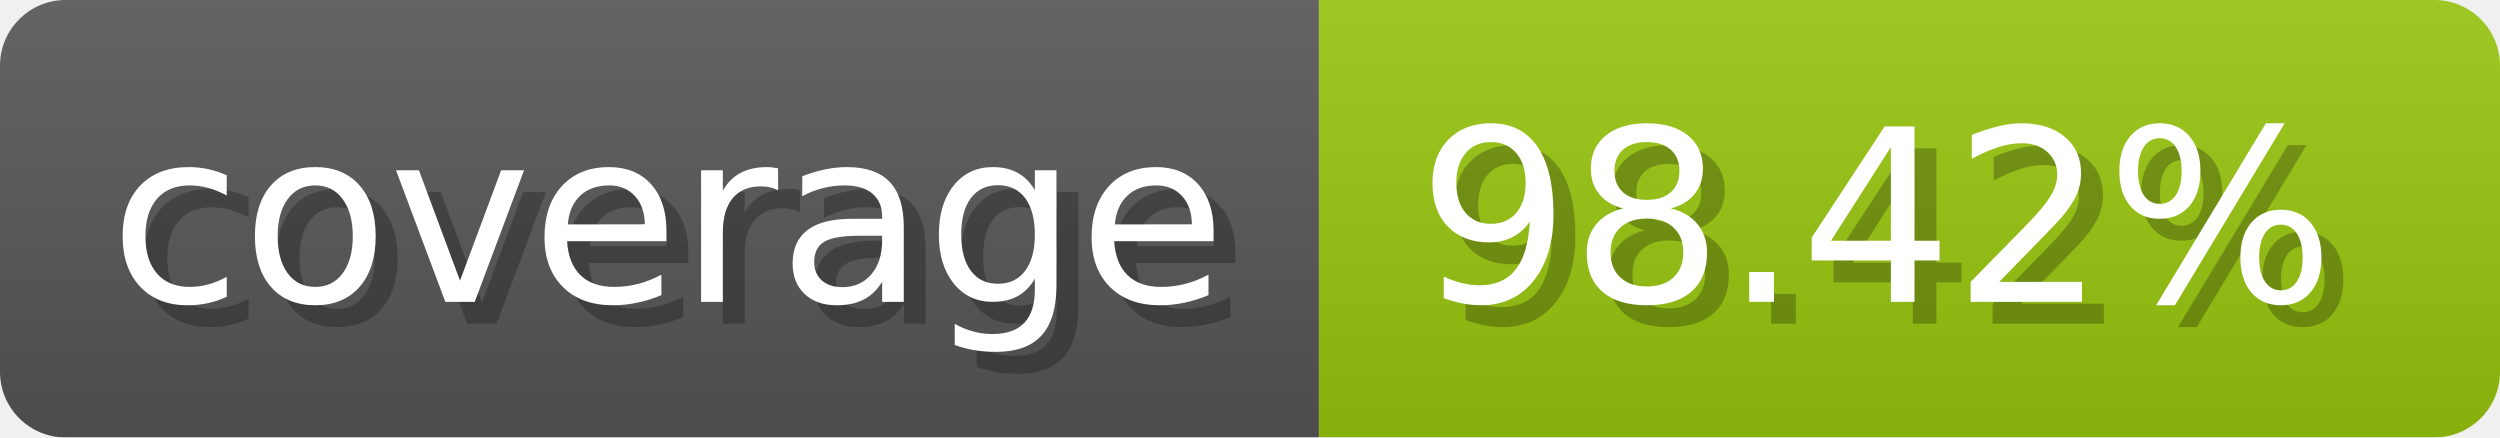
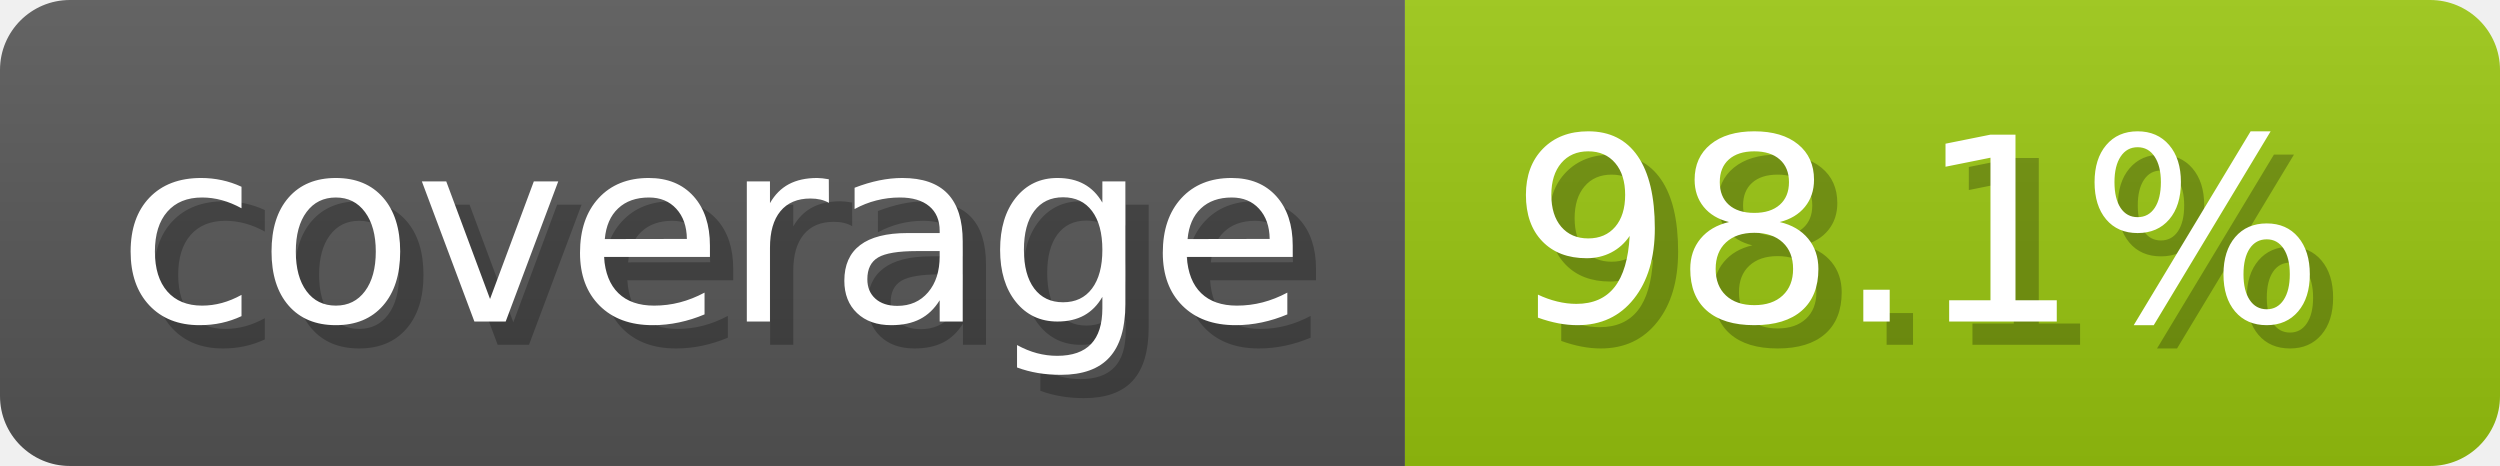
- <svg xmlns="http://www.w3.org/2000/svg" width="114.3" height="20" viewBox="0 0 1143 200" role="img" aria-label="coverage: 98.42%">
+ <svg xmlns="http://www.w3.org/2000/svg" width="107.3" height="20" viewBox="0 0 1073 200" role="img" aria-label="coverage: 98.1%">
  <linearGradient id="a" x2="0" y2="100%">
    <stop offset="0" stop-opacity=".1" stop-color="#EEE" />
    <stop offset="1" stop-opacity=".1" />
  </linearGradient>
  <mask id="m">
-     <rect width="1143" height="200" rx="30" fill="#FFF" />
+     <rect width="1073" height="200" rx="30" fill="#FFF" />
  </mask>
  <g mask="url(#m)">
    <rect width="603" height="200" fill="#555" />
-     <rect width="540" height="200" fill="#97c40f" x="603" />
-     <rect width="1143" height="200" fill="url(#a)" />
+     <rect width="470" height="200" fill="#97c40f" x="603" />
+     <rect width="1073" height="200" fill="url(#a)" />
  </g>
  <g aria-hidden="true" fill="#fff" text-anchor="start" font-family="Verdana,DejaVu Sans,sans-serif" font-size="110">
    <text x="60" y="148" textLength="503" fill="#000" opacity="0.25">coverage</text>
    <text x="50" y="138" textLength="503">coverage</text>
-     <text x="658" y="148" textLength="440" fill="#000" opacity="0.25">98.42%</text>
-     <text x="648" y="138" textLength="440">98.42%</text>
+     <text x="658" y="148" textLength="370" fill="#000" opacity="0.25">98.1%</text>
+     <text x="648" y="138" textLength="370">98.1%</text>
  </g>
</svg>
